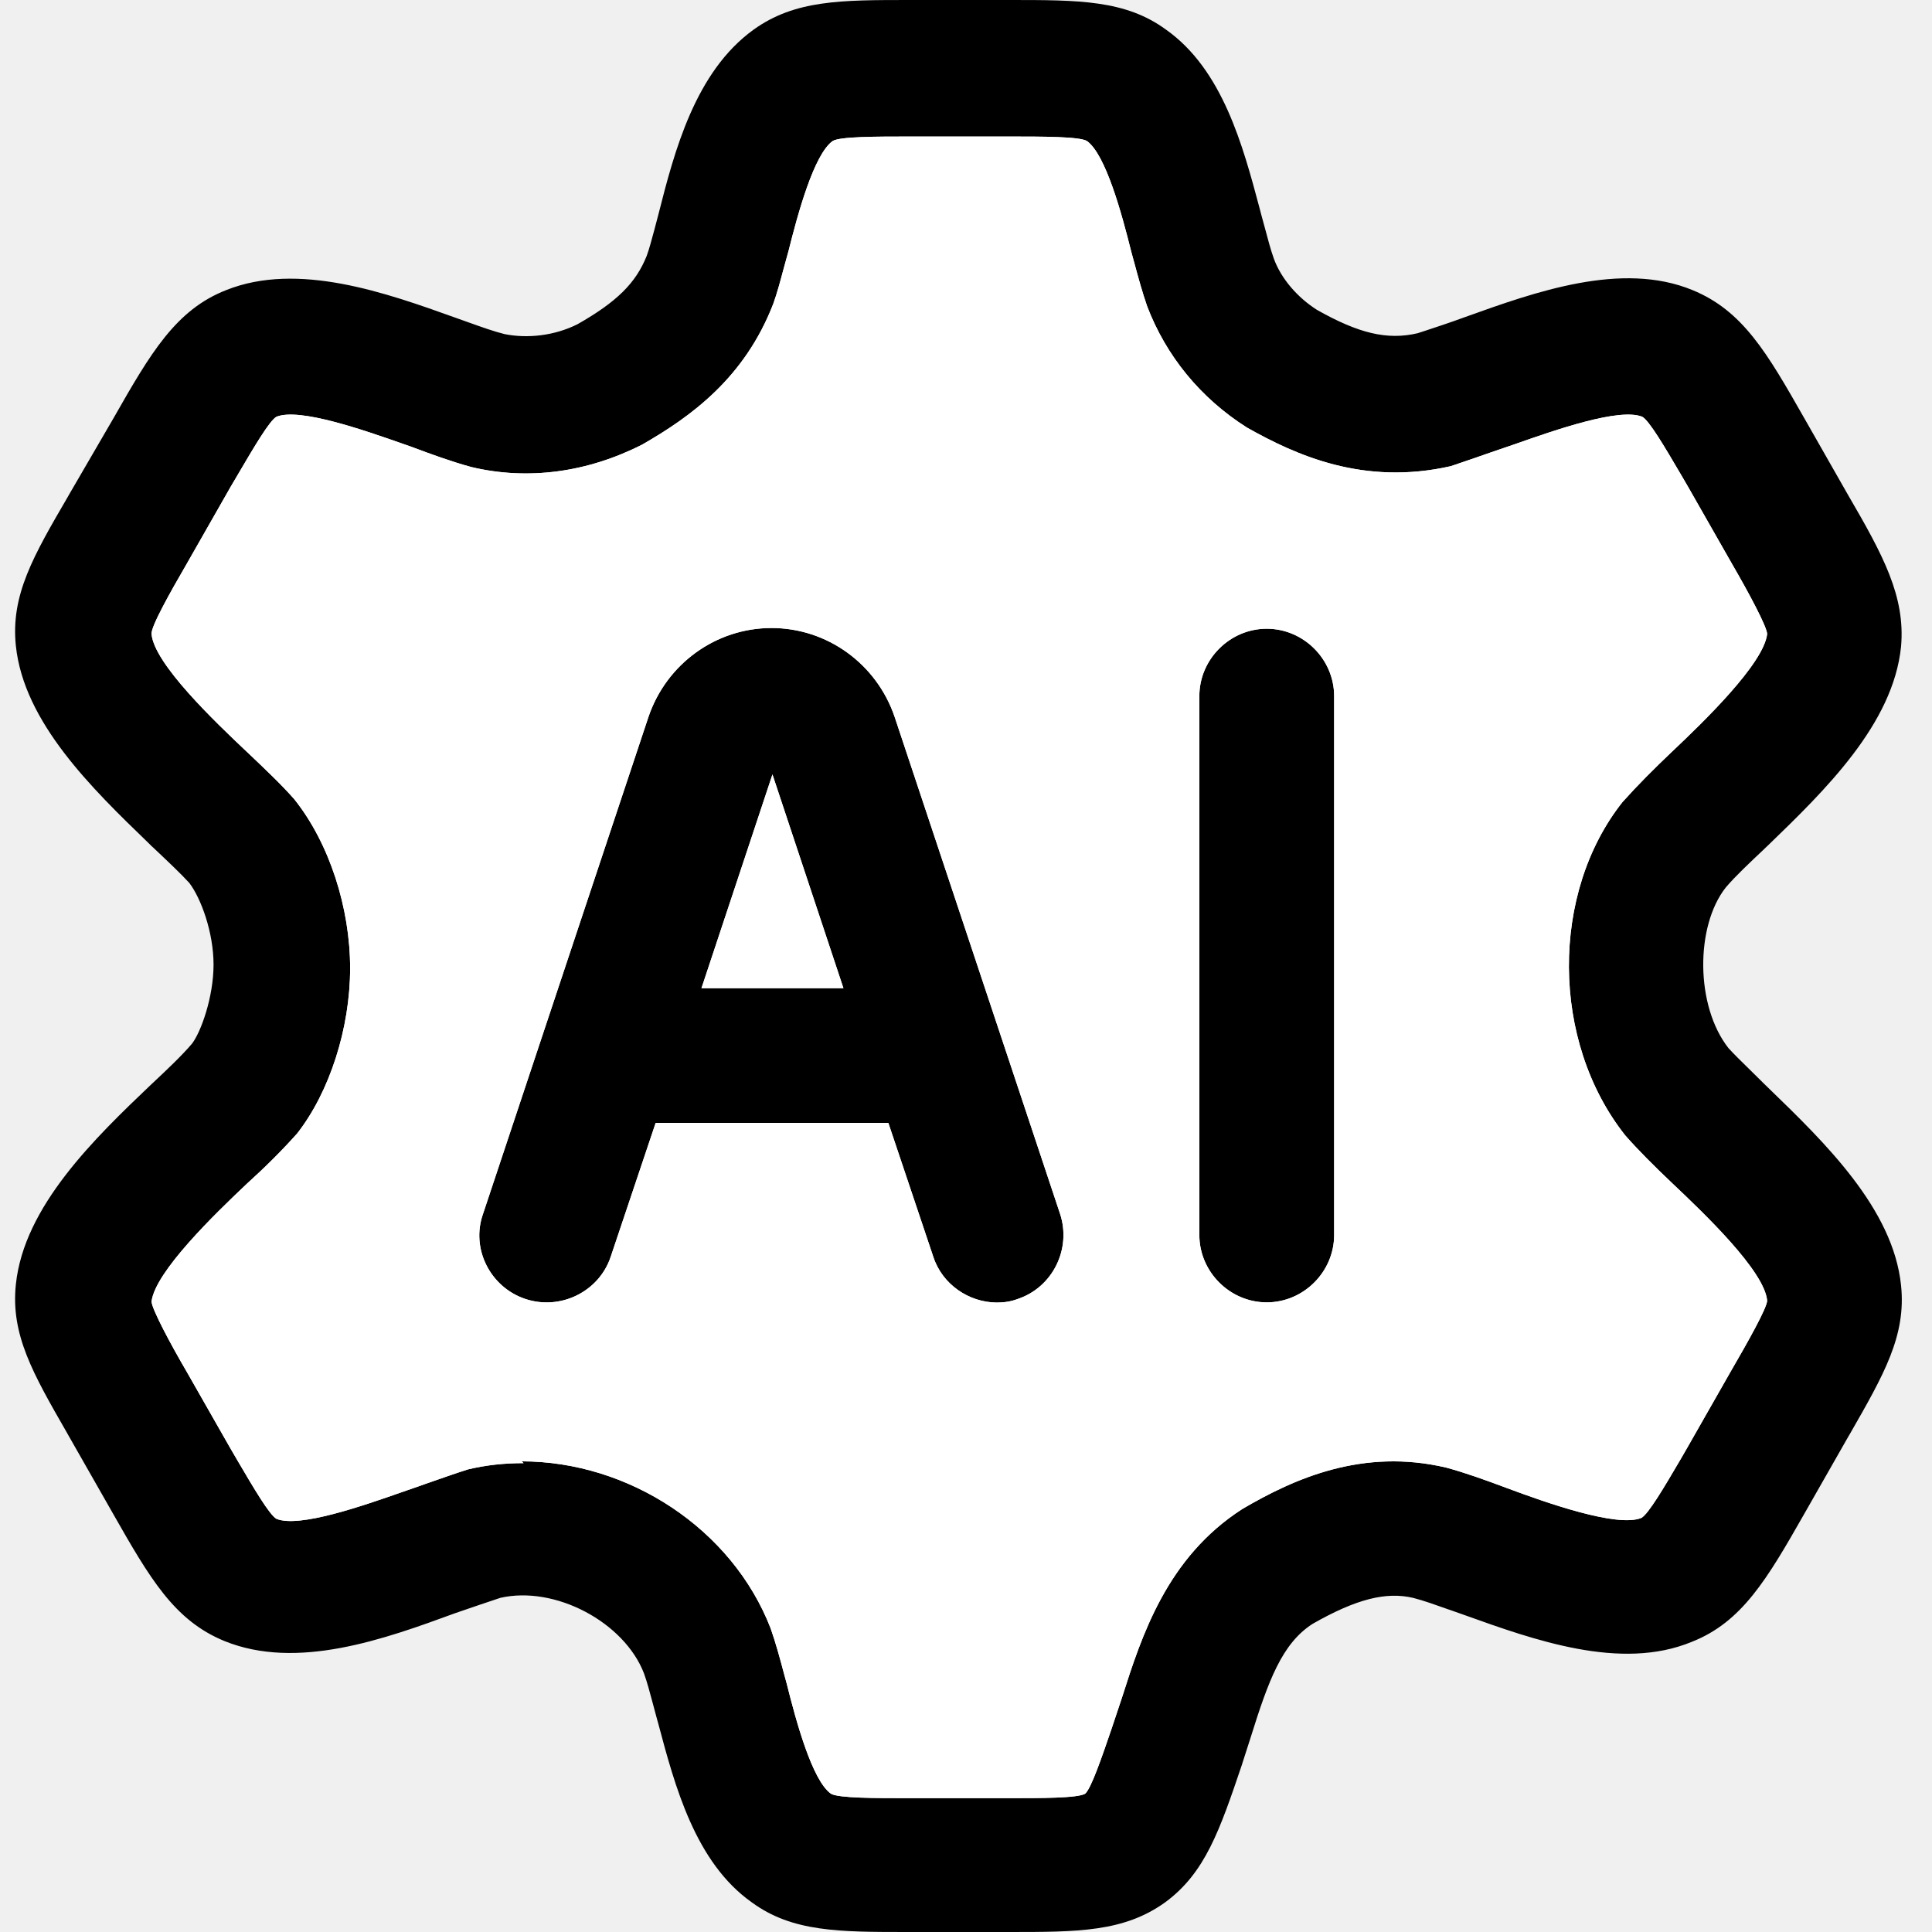
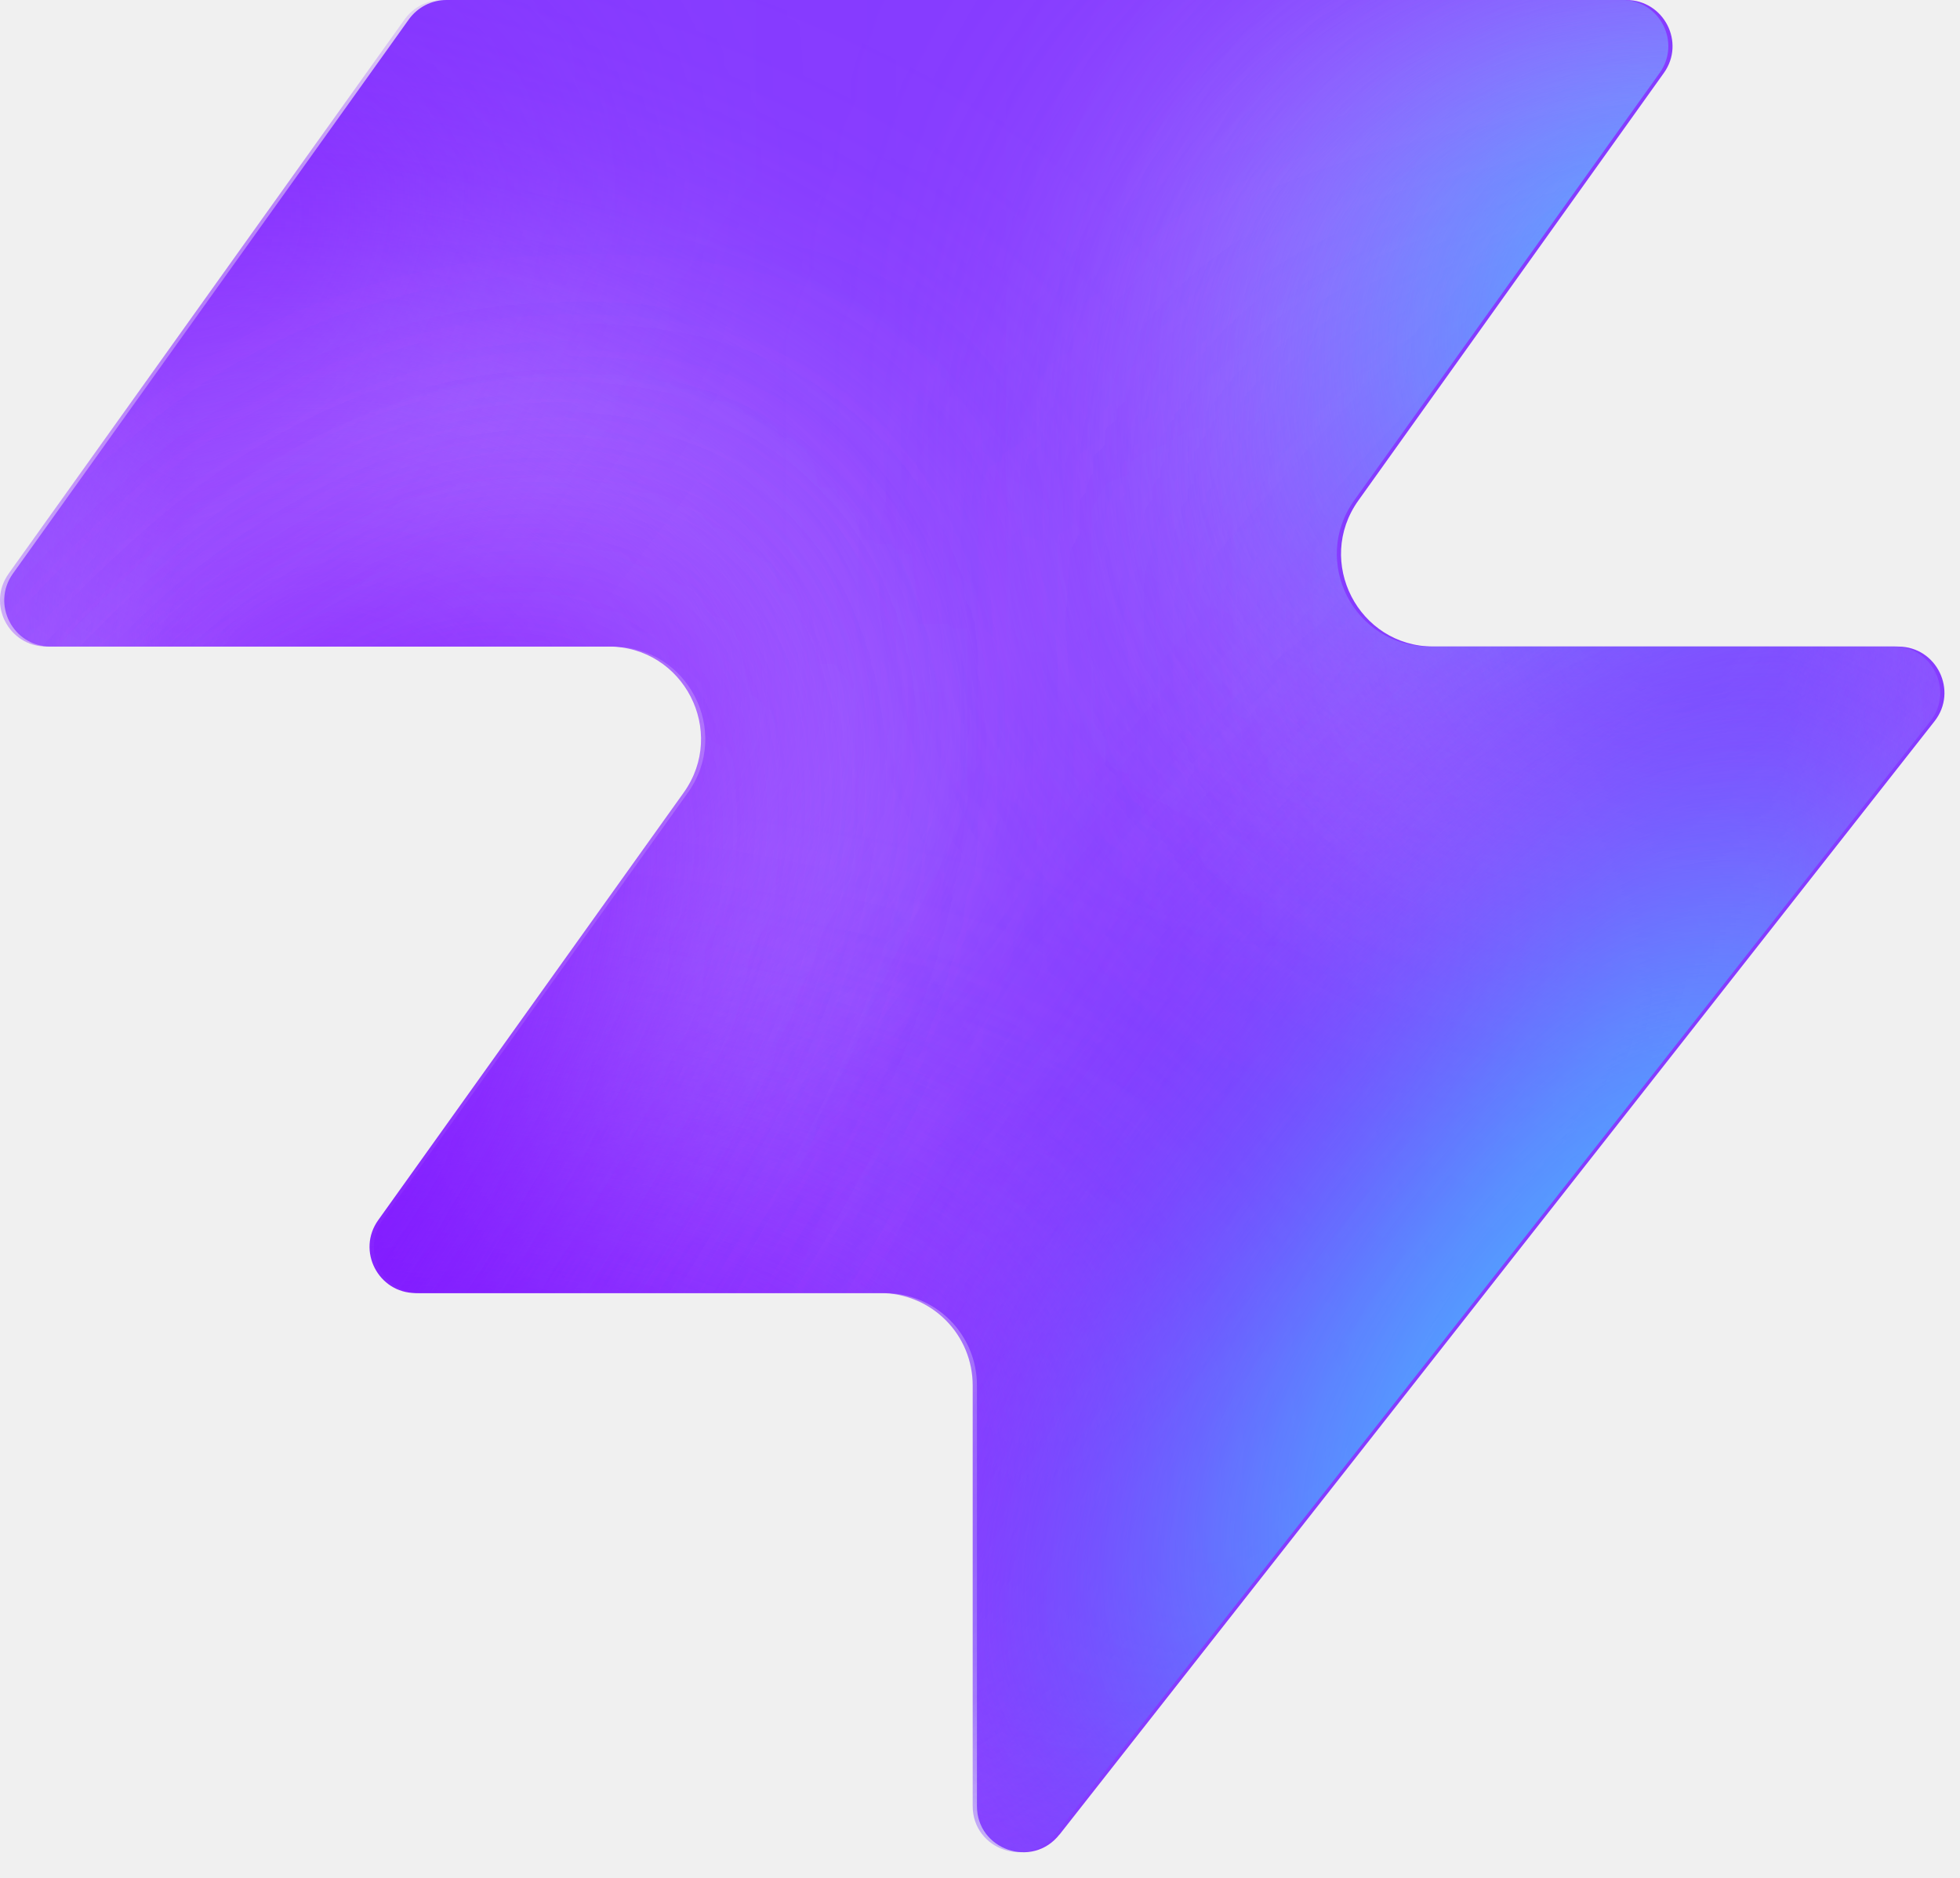
- <svg xmlns="http://www.w3.org/2000/svg" width="128" height="128" viewBox="0 0 128 128" fill="none">
-   <path d="M60.166 128C55.582 128 52.487 128 49.808 126.036C46.063 123.388 44.718 118.342 43.611 114.188L43.497 113.778C43.414 113.468 43.331 113.165 43.253 112.867C43.057 112.135 42.878 111.457 42.664 110.862C41.354 107.47 36.77 105.03 33.139 105.863L33.127 105.869C32.413 106.107 31.347 106.464 30.162 106.875C25.459 108.601 19.685 110.683 14.863 108.72C11.529 107.351 9.922 104.554 7.481 100.27L4.564 95.152L4.433 94.92C2.183 91.004 0.7 88.422 1.051 85.095C1.587 79.918 6.29 75.396 10.041 71.825L10.106 71.766C11.094 70.837 12.023 69.963 12.72 69.147C13.315 68.374 14.148 66.053 14.148 63.911C14.148 61.769 13.315 59.507 12.541 58.496C12.023 57.924 11.118 57.067 10.148 56.151L10.041 56.056L9.838 55.853C6.124 52.265 1.581 47.868 1.051 42.786C0.7 39.429 2.212 36.829 4.498 32.907L4.564 32.788L7.54 27.671C9.981 23.386 11.648 20.53 14.982 19.221C19.744 17.317 25.578 19.399 30.222 21.066C30.508 21.167 30.787 21.268 31.055 21.363C31.919 21.672 32.716 21.958 33.437 22.137C34.925 22.434 36.711 22.256 38.259 21.482C40.878 19.994 42.128 18.745 42.843 16.96C43.009 16.513 43.17 15.9 43.355 15.216C43.438 14.895 43.527 14.561 43.617 14.222C44.688 9.997 46.057 4.761 49.927 1.964C52.665 2.38419e-07 55.701 0 60.285 0H66.893C71.477 0 74.573 2.38419e-07 77.252 1.964C81.002 4.612 82.348 9.664 83.455 13.812L83.562 14.222C83.651 14.532 83.729 14.841 83.812 15.139C84.003 15.865 84.187 16.549 84.396 17.138C84.872 18.447 85.943 19.697 87.253 20.53C89.992 22.077 91.897 22.553 93.921 22.077C94.087 22.024 94.272 21.964 94.468 21.899C95.153 21.672 96.028 21.387 96.897 21.066L97.082 21C101.695 19.346 107.44 17.281 112.137 19.221C115.471 20.59 117.078 23.386 119.519 27.671L122.436 32.788C124.758 36.776 126.246 39.513 125.949 42.845C125.425 47.987 120.882 52.384 117.168 55.978L116.959 56.175L116.9 56.234C115.912 57.169 114.983 58.037 114.34 58.793C112.316 61.352 112.316 66.648 114.519 69.445C114.87 69.832 115.394 70.344 115.977 70.915C116.293 71.224 116.626 71.552 116.959 71.885L117.168 72.087C120.882 75.681 125.425 80.073 125.949 85.155C126.3 88.481 124.817 91.064 122.573 94.98L122.436 95.212L119.519 100.329C117.078 104.614 115.411 107.47 112.078 108.779C107.381 110.719 101.636 108.654 97.022 107L96.838 106.934C96.558 106.833 96.278 106.738 96.01 106.643H96.004C95.141 106.339 94.349 106.048 93.623 105.863C91.837 105.447 89.873 105.923 86.955 107.589C84.931 108.898 84.038 111.338 82.848 115.146L82.312 116.813L82.288 116.896C80.812 121.252 79.853 124.084 77.192 126.036C74.454 128 71.418 128 66.834 128H60.166ZM34.568 96.818C41.652 96.818 48.498 101.281 51.058 107.887C51.397 108.857 51.659 109.821 51.933 110.85C51.998 111.088 52.064 111.332 52.13 111.576C52.725 113.956 53.796 117.943 55.047 118.836C55.523 119.133 58.023 119.133 60.166 119.133H66.78C68.983 119.133 71.418 119.133 71.894 118.836C72.287 118.503 72.989 116.456 73.662 114.486L73.799 114.075L74.335 112.469C75.644 108.363 77.311 103.186 82.312 99.972C85.765 97.949 90.289 95.926 95.826 97.235C97.135 97.592 98.445 98.068 99.874 98.603C102.434 99.556 107.137 101.222 108.744 100.567C109.214 100.309 110.263 98.522 111.314 96.732C111.328 96.707 111.343 96.682 111.357 96.658L111.78 95.926L114.697 90.808C115.769 88.963 117.078 86.642 117.078 86.166C116.9 84.203 112.911 80.394 110.768 78.371C109.577 77.24 108.506 76.169 107.672 75.217C102.731 68.969 102.731 59.15 107.494 53.14C108.506 52.009 109.577 50.938 110.768 49.807C112.911 47.784 116.84 43.976 117.078 42.012C117.078 41.536 115.828 39.215 114.757 37.37L111.84 32.253L111.417 31.527C111.392 31.484 111.366 31.441 111.341 31.398C110.301 29.626 109.268 27.867 108.803 27.611C107.291 26.998 103.041 28.486 100.415 29.409L99.933 29.575C99.171 29.831 98.439 30.087 97.76 30.325C97.171 30.527 96.623 30.718 96.123 30.884C90.349 32.193 85.884 30.17 82.61 28.325C79.514 26.362 77.252 23.565 76.002 20.292C75.676 19.35 75.418 18.402 75.146 17.398C75.139 17.375 75.133 17.352 75.126 17.328C75.067 17.09 75.001 16.852 74.93 16.602C74.335 14.222 73.263 10.235 72.013 9.343C71.537 9.045 69.042 9.045 66.899 9.045H60.285C58.083 9.045 55.642 9.045 55.166 9.343C53.915 10.235 52.844 14.222 52.248 16.602C52.135 17.007 52.028 17.412 51.915 17.811C51.695 18.638 51.481 19.429 51.236 20.113C49.331 25.052 45.76 27.611 42.545 29.456C38.913 31.301 34.984 31.836 31.234 30.944C29.924 30.587 28.614 30.111 27.186 29.575L26.709 29.409C24.078 28.486 19.828 26.998 18.316 27.611C17.857 27.867 16.825 29.624 15.785 31.396C15.759 31.439 15.734 31.483 15.708 31.527L15.28 32.253L12.362 37.37C11.291 39.215 9.981 41.536 10.041 42.012C10.219 43.976 14.208 47.784 16.351 49.807L16.416 49.867C17.583 50.974 18.691 52.027 19.506 52.961C21.828 55.877 23.197 60.162 23.197 64.149C23.197 68.136 21.828 72.361 19.685 75.098C18.673 76.229 17.601 77.3 16.351 78.43C14.208 80.454 10.279 84.262 10.041 86.226C10.041 86.702 11.35 89.142 12.362 90.868L15.28 95.985L15.708 96.717C15.723 96.742 15.738 96.767 15.752 96.793C16.803 98.583 17.852 100.368 18.316 100.627C19.823 101.244 24.051 99.761 26.684 98.838C26.693 98.835 26.701 98.832 26.709 98.83L27.186 98.663C27.561 98.538 27.924 98.407 28.287 98.276H28.293C29.258 97.937 30.174 97.616 30.996 97.354C32.246 97.056 33.437 96.937 34.687 96.937L34.568 96.818ZM67.429 86.059C66.965 86.238 66.5 86.297 66.03 86.297C64.197 86.285 62.428 85.101 61.833 83.263L58.856 74.396H43.438L40.461 83.263C39.687 85.583 37.127 86.833 34.806 86.059C32.484 85.286 31.174 82.727 32.008 80.406L42.962 47.499C44.152 43.988 47.426 41.607 51.117 41.607C54.808 41.607 58.083 43.988 59.273 47.499L70.227 80.406C71.001 82.727 69.751 85.286 67.429 86.059ZM79.46 81.822V46.118C79.46 43.678 81.484 41.655 83.925 41.655C86.366 41.655 88.39 43.678 88.39 46.118V81.822C88.39 84.262 86.366 86.285 83.925 86.285C81.484 86.285 79.46 84.262 79.46 81.822ZM46.474 65.47H55.88L51.177 51.307L46.474 65.47Z" fill="black" />
-   <path fill-rule="evenodd" clip-rule="evenodd" d="M34.568 96.818C41.652 96.818 48.498 101.281 51.058 107.887C51.397 108.857 51.659 109.821 51.933 110.85C51.998 111.088 52.064 111.332 52.13 111.576C52.725 113.956 53.796 117.943 55.047 118.836C55.523 119.133 58.023 119.133 60.166 119.133H66.78C68.983 119.133 71.418 119.133 71.894 118.836C72.287 118.503 72.989 116.456 73.662 114.486L73.799 114.075L74.335 112.469C75.644 108.363 77.311 103.186 82.312 99.972C85.765 97.949 90.289 95.926 95.826 97.235C97.135 97.592 98.445 98.068 99.874 98.603C102.434 99.556 107.137 101.222 108.744 100.567C109.214 100.309 110.263 98.522 111.314 96.732L111.357 96.658L111.78 95.926L114.697 90.808C115.769 88.963 117.078 86.642 117.078 86.166C116.9 84.203 112.911 80.394 110.768 78.371C109.577 77.24 108.506 76.169 107.672 75.217C102.731 68.969 102.731 59.15 107.494 53.14C108.506 52.009 109.577 50.938 110.768 49.807C112.911 47.784 116.84 43.976 117.078 42.012C117.078 41.536 115.828 39.215 114.757 37.37L111.84 32.253L111.417 31.527L111.341 31.398C110.301 29.626 109.268 27.867 108.803 27.611C107.291 26.998 103.041 28.486 100.415 29.409L99.933 29.575C99.171 29.831 98.439 30.087 97.76 30.325C97.171 30.527 96.623 30.718 96.123 30.884C90.349 32.193 85.884 30.17 82.61 28.325C79.514 26.362 77.252 23.565 76.002 20.292C75.676 19.35 75.418 18.402 75.146 17.398L75.126 17.328C75.067 17.09 75.001 16.852 74.93 16.602C74.335 14.222 73.263 10.235 72.013 9.343C71.537 9.045 69.042 9.045 66.899 9.045H60.285C58.083 9.045 55.642 9.045 55.166 9.343C53.915 10.235 52.844 14.222 52.248 16.602C52.135 17.007 52.028 17.412 51.915 17.811C51.695 18.638 51.481 19.429 51.236 20.113C49.331 25.052 45.76 27.611 42.545 29.456C38.913 31.301 34.984 31.836 31.234 30.944C29.924 30.587 28.614 30.111 27.186 29.575L26.709 29.409C24.078 28.486 19.828 26.998 18.316 27.611C17.857 27.867 16.825 29.624 15.785 31.396L15.708 31.527L15.28 32.253L12.362 37.37C11.291 39.215 9.981 41.536 10.041 42.012C10.219 43.976 14.208 47.784 16.351 49.807L16.416 49.867C17.583 50.974 18.691 52.027 19.506 52.961C21.828 55.877 23.197 60.162 23.197 64.149C23.197 68.136 21.828 72.361 19.685 75.098C18.673 76.229 17.601 77.3 16.351 78.43C14.208 80.454 10.279 84.262 10.041 86.226C10.041 86.702 11.35 89.142 12.362 90.868L15.28 95.985L15.708 96.717L15.752 96.793C16.803 98.583 17.852 100.368 18.316 100.627C19.823 101.244 24.051 99.761 26.684 98.838L26.709 98.83L27.186 98.663C27.561 98.538 27.924 98.407 28.287 98.276H28.293C29.258 97.937 30.174 97.616 30.996 97.354C32.246 97.056 33.437 96.937 34.687 96.937L34.568 96.818ZM66.03 86.297C66.5 86.297 66.965 86.238 67.429 86.059C69.751 85.286 71.001 82.727 70.227 80.406L59.273 47.499C58.083 43.988 54.808 41.607 51.117 41.607C47.426 41.607 44.152 43.988 42.962 47.499L32.008 80.406C31.174 82.727 32.484 85.286 34.806 86.059C37.127 86.833 39.687 85.583 40.461 83.263L43.438 74.396H58.856L61.833 83.263C62.428 85.101 64.197 86.285 66.03 86.297ZM79.46 46.118V81.822C79.46 84.262 81.484 86.285 83.925 86.285C86.366 86.285 88.39 84.262 88.39 81.822V46.118C88.39 43.678 86.366 41.655 83.925 41.655C81.484 41.655 79.46 43.678 79.46 46.118Z" fill="white" />
-   <path d="M46.474 65.47H55.88L51.177 51.307L46.474 65.47Z" fill="white" />
+ <svg xmlns="http://www.w3.org/2000/svg" width="48" height="46" fill="none" viewBox="0 0 48 46">
+   <path fill="#863bff" d="M25.946 44.938c-.664.845-2.021.375-2.021-.698V33.937a2.26 2.26 0 0 0-2.262-2.262H10.287c-.92 0-1.456-1.04-.92-1.788l7.48-10.471c1.07-1.497 0-3.578-1.842-3.578H1.237c-.92 0-1.456-1.04-.92-1.788L10.013.474c.214-.297.556-.474.92-.474h28.894c.92 0 1.456 1.04.92 1.788l-7.48 10.471c-1.07 1.498 0 3.579 1.842 3.579h11.377c.943 0 1.473 1.088.89 1.83L25.947 44.94z" style="fill:#863bff;fill:color(display-p3 .525 .23 1);fill-opacity:1" />
+   <mask id="a" width="48" height="46" x="0" y="0" maskUnits="userSpaceOnUse" style="mask-type:alpha">
+     <path fill="#000" d="M25.842 44.938c-.664.844-2.021.375-2.021-.698V33.937a2.26 2.26 0 0 0-2.262-2.262H10.183c-.92 0-1.456-1.04-.92-1.788l7.48-10.471c1.07-1.498 0-3.579-1.842-3.579H1.133c-.92 0-1.456-1.04-.92-1.787L9.91.473c.214-.297.556-.474.92-.474h28.894c.92 0 1.456 1.04.92 1.788l-7.48 10.471c-1.07 1.498 0 3.578 1.842 3.578h11.377c.943 0 1.473 1.088.89 1.832L25.843 44.94z" style="fill:#000;fill-opacity:1" />
+   </mask>
+   <g mask="url(#a)">
+     <g filter="url(#b)">
+       <ellipse cx="5.508" cy="14.704" fill="#ede6ff" rx="5.508" ry="14.704" style="fill:#ede6ff;fill:color(display-p3 .927 .903 1);fill-opacity:1" transform="matrix(.00324 1 1 -.00324 -4.47 31.516)" />
+     </g>
+     <g filter="url(#c)">
+       <ellipse cx="10.399" cy="29.851" fill="#ede6ff" rx="10.399" ry="29.851" style="fill:#ede6ff;fill:color(display-p3 .927 .903 1);fill-opacity:1" transform="matrix(.00324 1 1 -.00324 -39.328 7.883)" />
+     </g>
+     <g filter="url(#d)">
+       <ellipse cx="5.508" cy="30.487" fill="#7e14ff" rx="5.508" ry="30.487" style="fill:#7e14ff;fill:color(display-p3 .492 .077 1);fill-opacity:1" transform="rotate(89.814 -25.913 -14.639)scale(1 -1)" />
+     </g>
+     <g filter="url(#e)">
+       <ellipse cx="5.508" cy="30.599" fill="#7e14ff" rx="5.508" ry="30.599" style="fill:#7e14ff;fill:color(display-p3 .492 .077 1);fill-opacity:1" transform="rotate(89.814 -32.644 -3.334)scale(1 -1)" />
+     </g>
+     <g filter="url(#f)">
+       <ellipse cx="5.508" cy="30.599" fill="#7e14ff" rx="5.508" ry="30.599" style="fill:#7e14ff;fill:color(display-p3 .492 .077 1);fill-opacity:1" transform="matrix(.00324 1 1 -.00324 -34.34 30.47)" />
+     </g>
+     <g filter="url(#g)">
+       <ellipse cx="14.072" cy="22.078" fill="#ede6ff" rx="14.072" ry="22.078" style="fill:#ede6ff;fill:color(display-p3 .927 .903 1);fill-opacity:1" transform="rotate(93.35 24.506 48.493)scale(-1 1)" />
+     </g>
+     <g filter="url(#h)">
+       <ellipse cx="3.47" cy="21.501" fill="#7e14ff" rx="3.47" ry="21.501" style="fill:#7e14ff;fill:color(display-p3 .492 .077 1);fill-opacity:1" transform="rotate(89.009 28.708 47.59)scale(-1 1)" />
+     </g>
+     <g filter="url(#i)">
+       <ellipse cx="3.47" cy="21.501" fill="#7e14ff" rx="3.47" ry="21.501" style="fill:#7e14ff;fill:color(display-p3 .492 .077 1);fill-opacity:1" transform="rotate(89.009 28.708 47.59)scale(-1 1)" />
+     </g>
+     <g filter="url(#j)">
+       <ellipse cx=".387" cy="8.972" fill="#7e14ff" rx="4.407" ry="29.108" style="fill:#7e14ff;fill:color(display-p3 .492 .077 1);fill-opacity:1" transform="rotate(39.51 .387 8.972)" />
+     </g>
+     <g filter="url(#k)">
+       <ellipse cx="47.523" cy="-6.092" fill="#7e14ff" rx="4.407" ry="29.108" style="fill:#7e14ff;fill:color(display-p3 .492 .077 1);fill-opacity:1" transform="rotate(37.892 47.523 -6.092)" />
+     </g>
+     <g filter="url(#l)">
+       <ellipse cx="41.412" cy="6.333" fill="#47bfff" rx="5.971" ry="9.665" style="fill:#47bfff;fill:color(display-p3 .28 .748 1);fill-opacity:1" transform="rotate(37.892 41.412 6.333)" />
+     </g>
+     <g filter="url(#m)">
+       <ellipse cx="-1.879" cy="38.332" fill="#7e14ff" rx="4.407" ry="29.108" style="fill:#7e14ff;fill:color(display-p3 .492 .077 1);fill-opacity:1" transform="rotate(37.892 -1.88 38.332)" />
+     </g>
+     <g filter="url(#n)">
+       <ellipse cx="-1.879" cy="38.332" fill="#7e14ff" rx="4.407" ry="29.108" style="fill:#7e14ff;fill:color(display-p3 .492 .077 1);fill-opacity:1" transform="rotate(37.892 -1.88 38.332)" />
+     </g>
+     <g filter="url(#o)">
+       <ellipse cx="35.651" cy="29.907" fill="#7e14ff" rx="4.407" ry="29.108" style="fill:#7e14ff;fill:color(display-p3 .492 .077 1);fill-opacity:1" transform="rotate(37.892 35.651 29.907)" />
+     </g>
+     <g filter="url(#p)">
+       <ellipse cx="38.418" cy="32.4" fill="#47bfff" rx="5.971" ry="15.297" style="fill:#47bfff;fill:color(display-p3 .28 .748 1);fill-opacity:1" transform="rotate(37.892 38.418 32.4)" />
+     </g>
+   </g>
+   <defs>
+     <filter id="b" width="60.045" height="41.654" x="-19.77" y="16.149" color-interpolation-filters="sRGB" filterUnits="userSpaceOnUse">
+       <feFlood flood-opacity="0" result="BackgroundImageFix" />
+       <feBlend in="SourceGraphic" in2="BackgroundImageFix" result="shape" />
+       <feGaussianBlur result="effect1_foregroundBlur_2002_17158" stdDeviation="7.659" />
+     </filter>
+     <filter id="c" width="90.34" height="51.437" x="-54.613" y="-7.533" color-interpolation-filters="sRGB" filterUnits="userSpaceOnUse">
+       <feFlood flood-opacity="0" result="BackgroundImageFix" />
+       <feBlend in="SourceGraphic" in2="BackgroundImageFix" result="shape" />
+       <feGaussianBlur result="effect1_foregroundBlur_2002_17158" stdDeviation="7.659" />
+     </filter>
+     <filter id="d" width="79.355" height="29.4" x="-49.64" y="2.03" color-interpolation-filters="sRGB" filterUnits="userSpaceOnUse">
+       <feFlood flood-opacity="0" result="BackgroundImageFix" />
+       <feBlend in="SourceGraphic" in2="BackgroundImageFix" result="shape" />
+       <feGaussianBlur result="effect1_foregroundBlur_2002_17158" stdDeviation="4.596" />
+     </filter>
+     <filter id="e" width="79.579" height="29.4" x="-45.045" y="20.029" color-interpolation-filters="sRGB" filterUnits="userSpaceOnUse">
+       <feFlood flood-opacity="0" result="BackgroundImageFix" />
+       <feBlend in="SourceGraphic" in2="BackgroundImageFix" result="shape" />
+       <feGaussianBlur result="effect1_foregroundBlur_2002_17158" stdDeviation="4.596" />
+     </filter>
+     <filter id="f" width="79.579" height="29.4" x="-43.513" y="21.178" color-interpolation-filters="sRGB" filterUnits="userSpaceOnUse">
+       <feFlood flood-opacity="0" result="BackgroundImageFix" />
+       <feBlend in="SourceGraphic" in2="BackgroundImageFix" result="shape" />
+       <feGaussianBlur result="effect1_foregroundBlur_2002_17158" stdDeviation="4.596" />
+     </filter>
+     <filter id="g" width="74.749" height="58.852" x="15.756" y="-17.901" color-interpolation-filters="sRGB" filterUnits="userSpaceOnUse">
+       <feFlood flood-opacity="0" result="BackgroundImageFix" />
+       <feBlend in="SourceGraphic" in2="BackgroundImageFix" result="shape" />
+       <feGaussianBlur result="effect1_foregroundBlur_2002_17158" stdDeviation="7.659" />
+     </filter>
+     <filter id="h" width="61.377" height="25.362" x="23.548" y="2.284" color-interpolation-filters="sRGB" filterUnits="userSpaceOnUse">
+       <feFlood flood-opacity="0" result="BackgroundImageFix" />
+       <feBlend in="SourceGraphic" in2="BackgroundImageFix" result="shape" />
+       <feGaussianBlur result="effect1_foregroundBlur_2002_17158" stdDeviation="4.596" />
+     </filter>
+     <filter id="i" width="61.377" height="25.362" x="23.548" y="2.284" color-interpolation-filters="sRGB" filterUnits="userSpaceOnUse">
+       <feFlood flood-opacity="0" result="BackgroundImageFix" />
+       <feBlend in="SourceGraphic" in2="BackgroundImageFix" result="shape" />
+       <feGaussianBlur result="effect1_foregroundBlur_2002_17158" stdDeviation="4.596" />
+     </filter>
+     <filter id="j" width="56.045" height="63.649" x="-27.636" y="-22.853" color-interpolation-filters="sRGB" filterUnits="userSpaceOnUse">
+       <feFlood flood-opacity="0" result="BackgroundImageFix" />
+       <feBlend in="SourceGraphic" in2="BackgroundImageFix" result="shape" />
+       <feGaussianBlur result="effect1_foregroundBlur_2002_17158" stdDeviation="4.596" />
+     </filter>
+     <filter id="k" width="54.814" height="64.646" x="20.116" y="-38.415" color-interpolation-filters="sRGB" filterUnits="userSpaceOnUse">
+       <feFlood flood-opacity="0" result="BackgroundImageFix" />
+       <feBlend in="SourceGraphic" in2="BackgroundImageFix" result="shape" />
+       <feGaussianBlur result="effect1_foregroundBlur_2002_17158" stdDeviation="4.596" />
+     </filter>
+     <filter id="l" width="33.541" height="35.313" x="24.641" y="-11.323" color-interpolation-filters="sRGB" filterUnits="userSpaceOnUse">
+       <feFlood flood-opacity="0" result="BackgroundImageFix" />
+       <feBlend in="SourceGraphic" in2="BackgroundImageFix" result="shape" />
+       <feGaussianBlur result="effect1_foregroundBlur_2002_17158" stdDeviation="4.596" />
+     </filter>
+     <filter id="m" width="54.814" height="64.646" x="-29.286" y="6.009" color-interpolation-filters="sRGB" filterUnits="userSpaceOnUse">
+       <feFlood flood-opacity="0" result="BackgroundImageFix" />
+       <feBlend in="SourceGraphic" in2="BackgroundImageFix" result="shape" />
+       <feGaussianBlur result="effect1_foregroundBlur_2002_17158" stdDeviation="4.596" />
+     </filter>
+     <filter id="n" width="54.814" height="64.646" x="-29.286" y="6.009" color-interpolation-filters="sRGB" filterUnits="userSpaceOnUse">
+       <feFlood flood-opacity="0" result="BackgroundImageFix" />
+       <feBlend in="SourceGraphic" in2="BackgroundImageFix" result="shape" />
+       <feGaussianBlur result="effect1_foregroundBlur_2002_17158" stdDeviation="4.596" />
+     </filter>
+     <filter id="o" width="54.814" height="64.646" x="8.244" y="-2.416" color-interpolation-filters="sRGB" filterUnits="userSpaceOnUse">
+       <feFlood flood-opacity="0" result="BackgroundImageFix" />
+       <feBlend in="SourceGraphic" in2="BackgroundImageFix" result="shape" />
+       <feGaussianBlur result="effect1_foregroundBlur_2002_17158" stdDeviation="4.596" />
+     </filter>
+     <filter id="p" width="39.409" height="43.623" x="18.713" y="10.588" color-interpolation-filters="sRGB" filterUnits="userSpaceOnUse">
+       <feFlood flood-opacity="0" result="BackgroundImageFix" />
+       <feBlend in="SourceGraphic" in2="BackgroundImageFix" result="shape" />
+       <feGaussianBlur result="effect1_foregroundBlur_2002_17158" stdDeviation="4.596" />
+     </filter>
+   </defs>
</svg>
